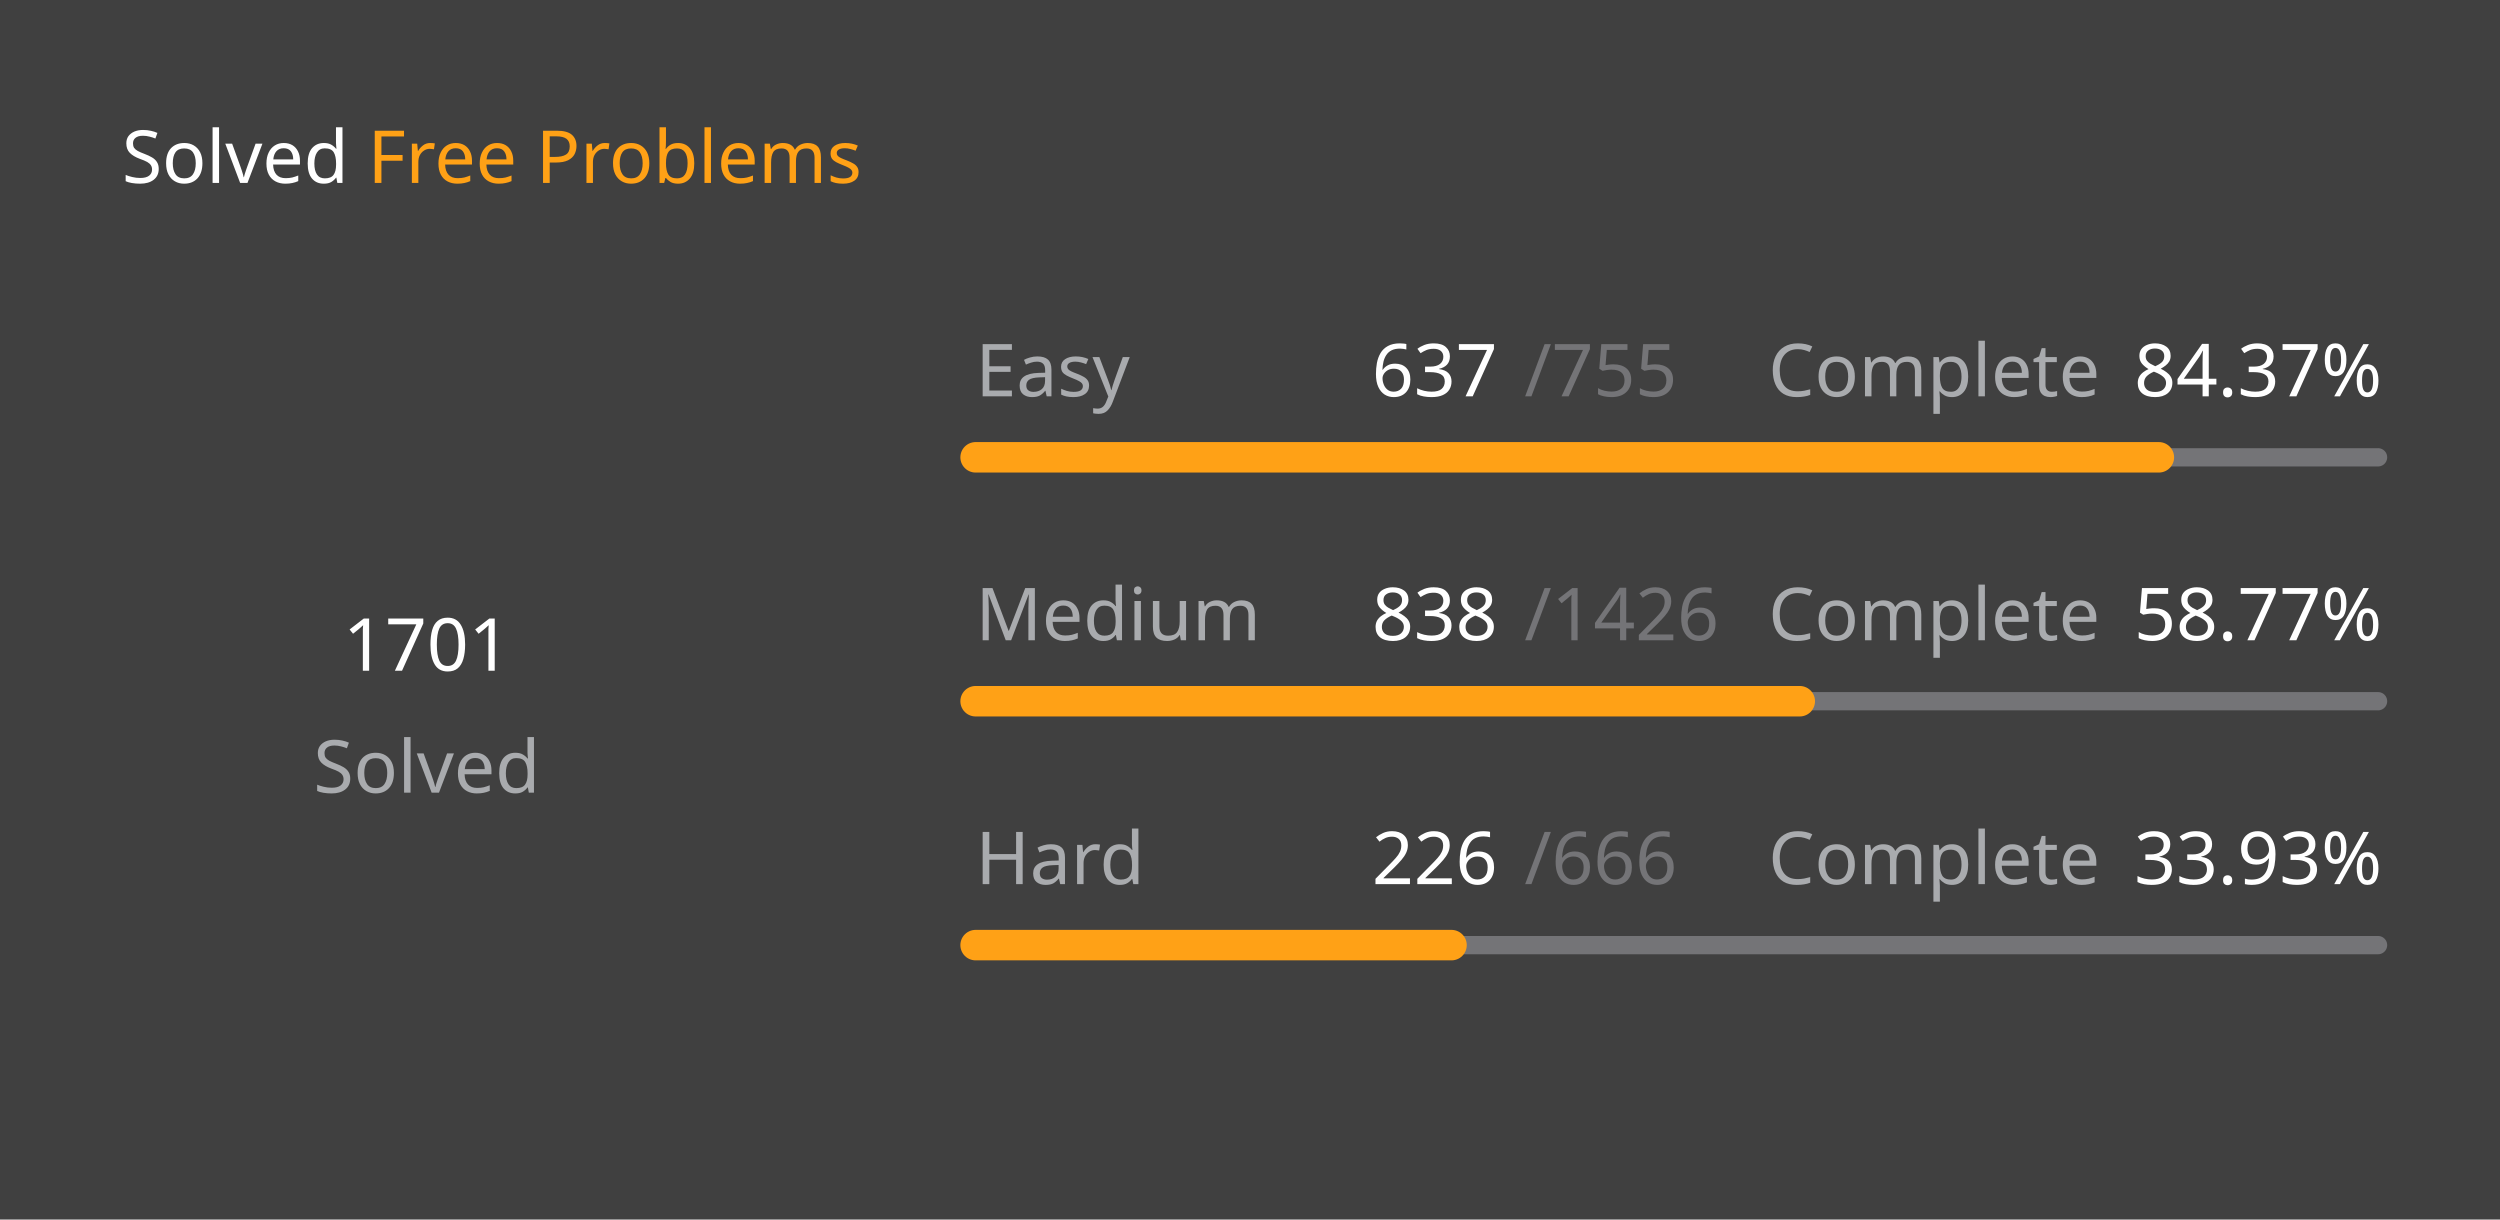
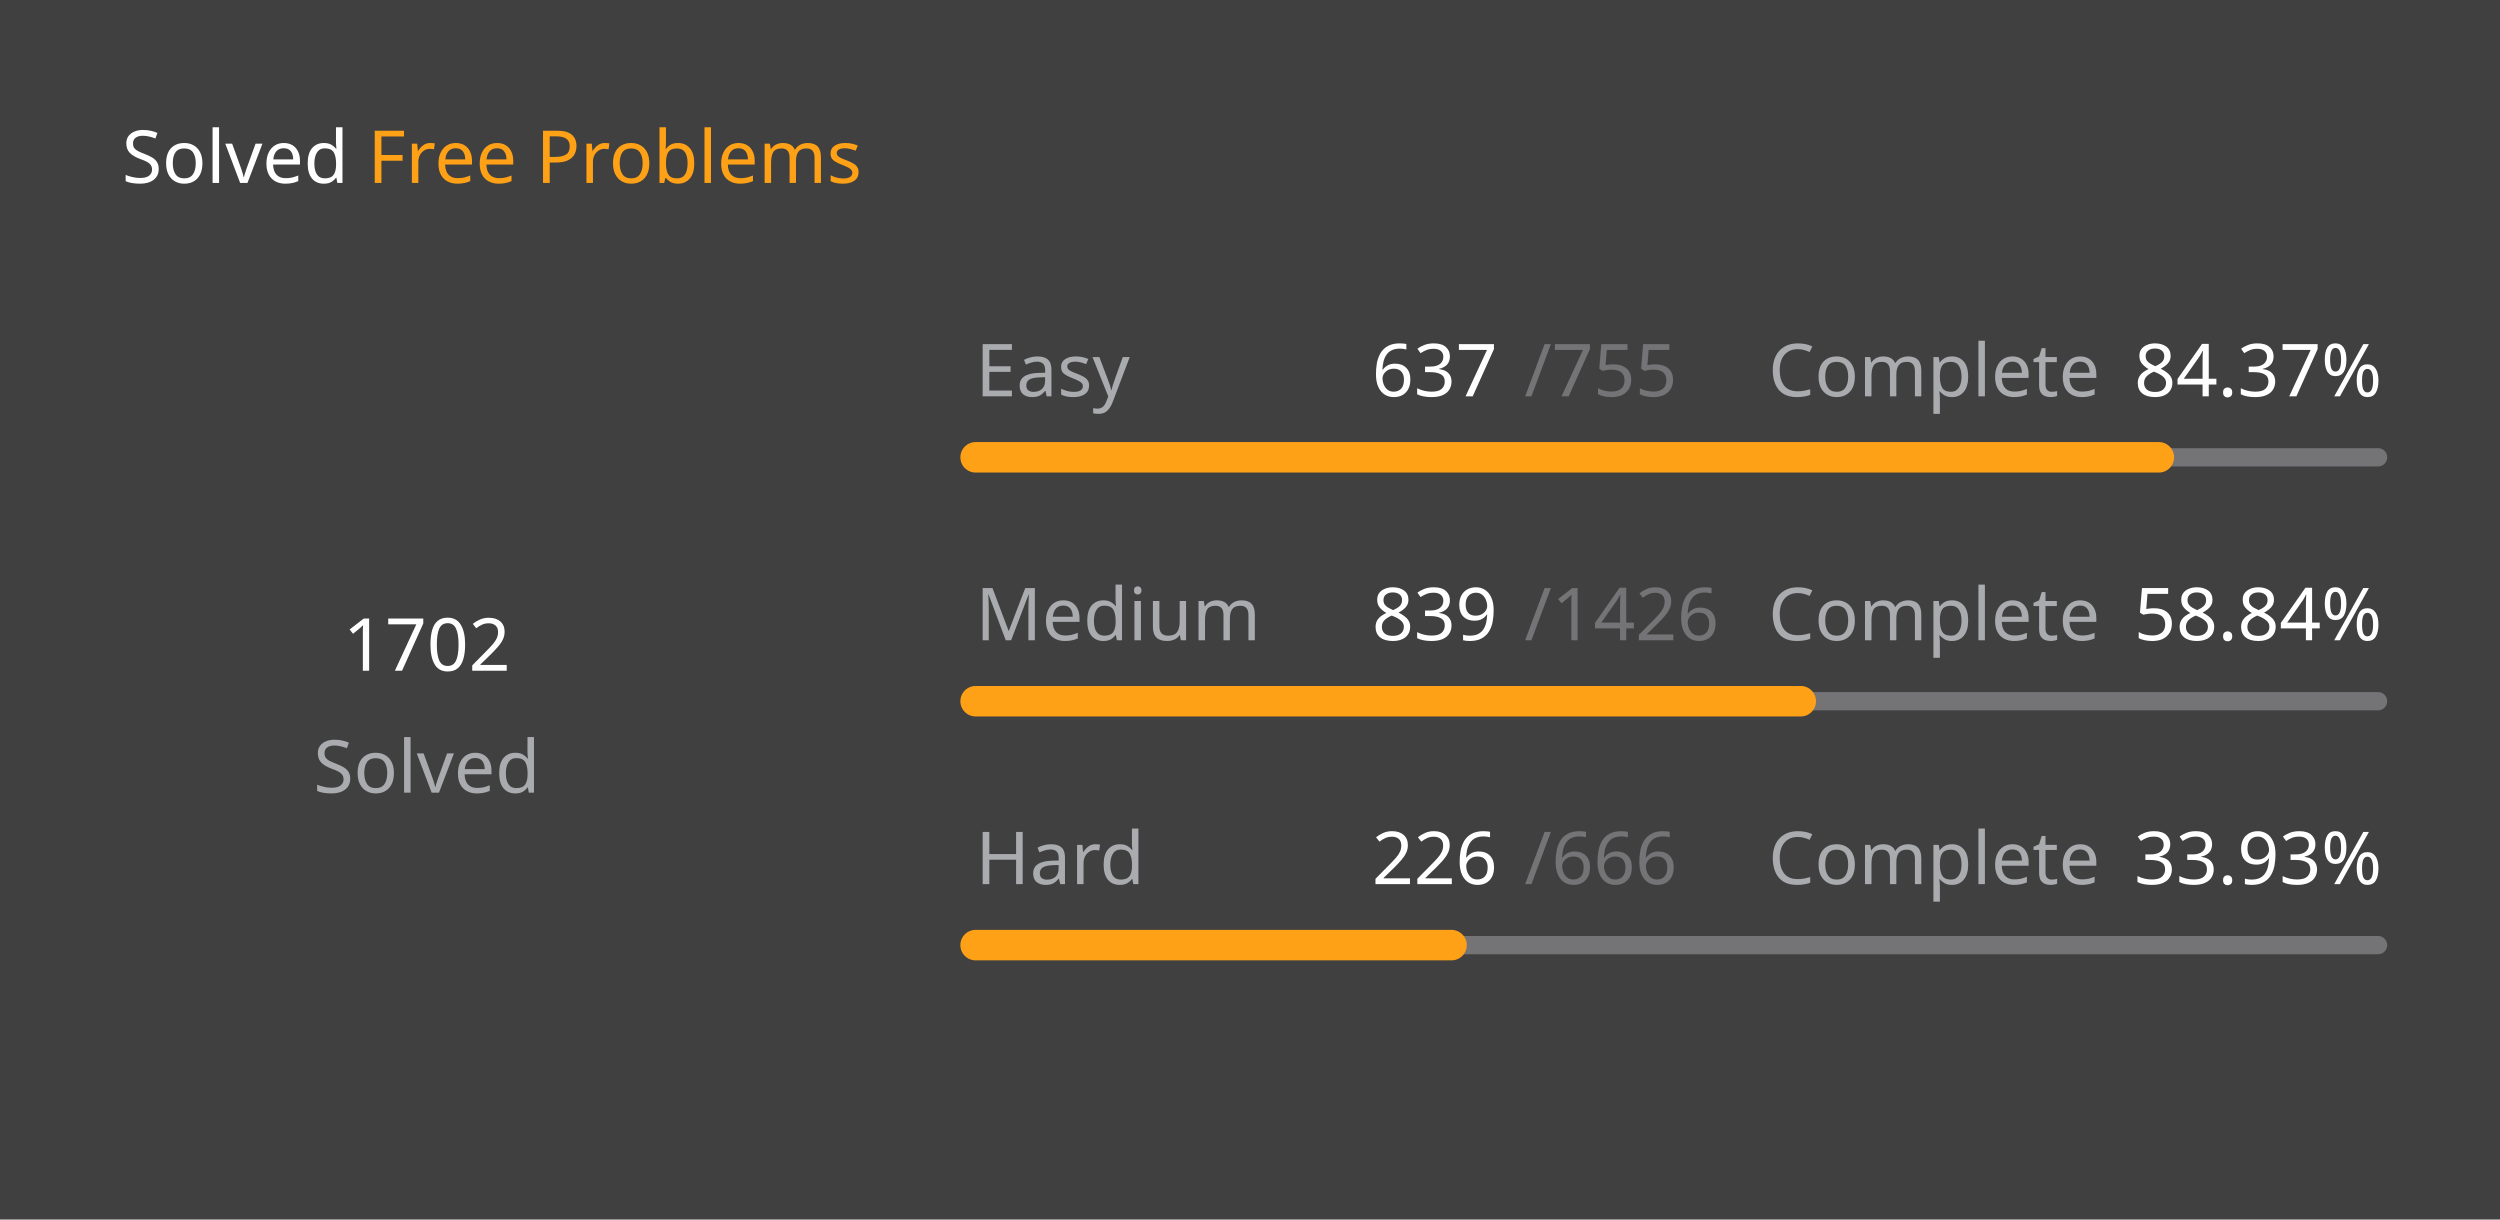
<svg xmlns="http://www.w3.org/2000/svg" version="1.1" height="200" width="410" viewBox="0 0 410 200">
  <style>*{font-family: "Segoe UI", Tahoma, Geneva, Verdana, sans-serif;}</style>
  <style>.title{font-weight: 500;font-size: 1rem;}</style>
  <style>.rotate-90{transform: rotate(-90deg);transform-origin: center;transform-box: fill-box;}</style>
  <style>.state{font-size: .75rem;}</style>
  <style>.light{color: #ffffff;fill: #ffffff;}</style>
  <style>.light-gray{color: #eff2f699;fill: #eff2f699;}</style>
  <style>.dark-gray{color: #ebebf54d;fill: #ebebf54d;}</style>
  <style>.gray{color: #747474;fill: #747474;}</style>
  <style>.orange{color: #ffa116;fill: #ffa116;}</style>
  <style>.background{color: #404040;fill: #404040;}</style>
  <rect fill="#404040" x="0" y="0" width="410" height="200" rx="0.5rem" />
  <g text-anchor="start" text-decoration="1" class="title">
    <text x="20" y="30">
      <tspan class="light">Solved</tspan>
      <tspan class="orange">Free Problems</tspan>
    </text>
  </g>
  <g class="rotate-90">
    <circle fill="none" cx="70" cy="110" r="46" stroke="#747474" stroke-width="3" stroke-linecap="round" />
-     <circle fill="none" cx="70" cy="110" r="46" stroke="#ffa116" stroke-width="5" stroke-linecap="round" stroke-dasharray="172.685 116.342" stroke-dashoffset="0" data-difficult="ALL" />
+     <circle fill="none" cx="70" cy="110" r="46" stroke="#ffa116" stroke-width="5" stroke-linecap="round" stroke-dasharray="172.786 116.24" stroke-dashoffset="0" data-difficult="ALL" />
  </g>
  <g class="state">
    <g text-anchor="middle">
-       <text x="70" y="110" class="light" font-size="1.2rem">1701</text>
+       <text x="70" y="110" class="light" font-size="1.2rem">1702</text>
      <text x="70" y="130" class="light-gray">Solved</text>
    </g>
    <g>
      <text x="160" y="65" class="light-gray">Easy</text>
      <text x="225" y="65" class="light">637</text>
      <text x="250" y="65" class="dark-gray">/755</text>
      <text x="290" y="65" class="light-gray">Complete</text>
      <text x="350" y="65" class="light">84.37%</text>
      <path d="M 160 75 L 390 75" stroke-linecap="round" stroke-linejoin="round" stroke="#ebebf54d" stroke-width="3" />
      <path d="M 160 75 L 354.053 75" stroke-linecap="round" stroke-linejoin="round" stroke="#ffa116" stroke-width="5" />
    </g>
    <g>
      <text x="160" y="105" class="light-gray">Medium</text>
-       <text x="225" y="105" class="light">838</text>
+       <text x="225" y="105" class="light">839</text>
      <text x="250" y="105" class="dark-gray">/1426</text>
      <text x="290" y="105" class="light-gray">Complete</text>
-       <text x="350" y="105" class="light">58.77%</text>
+       <text x="350" y="105" class="light">58.84%</text>
      <path d="M 160 115 L 390 115" stroke-linecap="round" stroke-linejoin="round" stroke="#ebebf54d" stroke-width="3" />
-       <path d="M 160 115 L 295.161 115" stroke-linecap="round" stroke-linejoin="round" stroke="#ffa116" stroke-width="5" />
+       <path d="M 160 115 L 295.323 115" stroke-linecap="round" stroke-linejoin="round" stroke="#ffa116" stroke-width="5" />
    </g>
    <g>
      <text x="160" y="145" class="light-gray">Hard</text>
      <text x="225" y="145" class="light">226</text>
      <text x="250" y="145" class="dark-gray">/666</text>
      <text x="290" y="145" class="light-gray">Complete</text>
      <text x="350" y="145" class="light">33.93%</text>
      <path d="M 160 155 L 390 155" stroke-linecap="round" stroke-linejoin="round" stroke="#ebebf54d" stroke-width="3" />
      <path d="M 160 155 L 238.048 155" stroke-linecap="round" stroke-linejoin="round" stroke="#ffa116" stroke-width="5" />
    </g>
  </g>
</svg>
